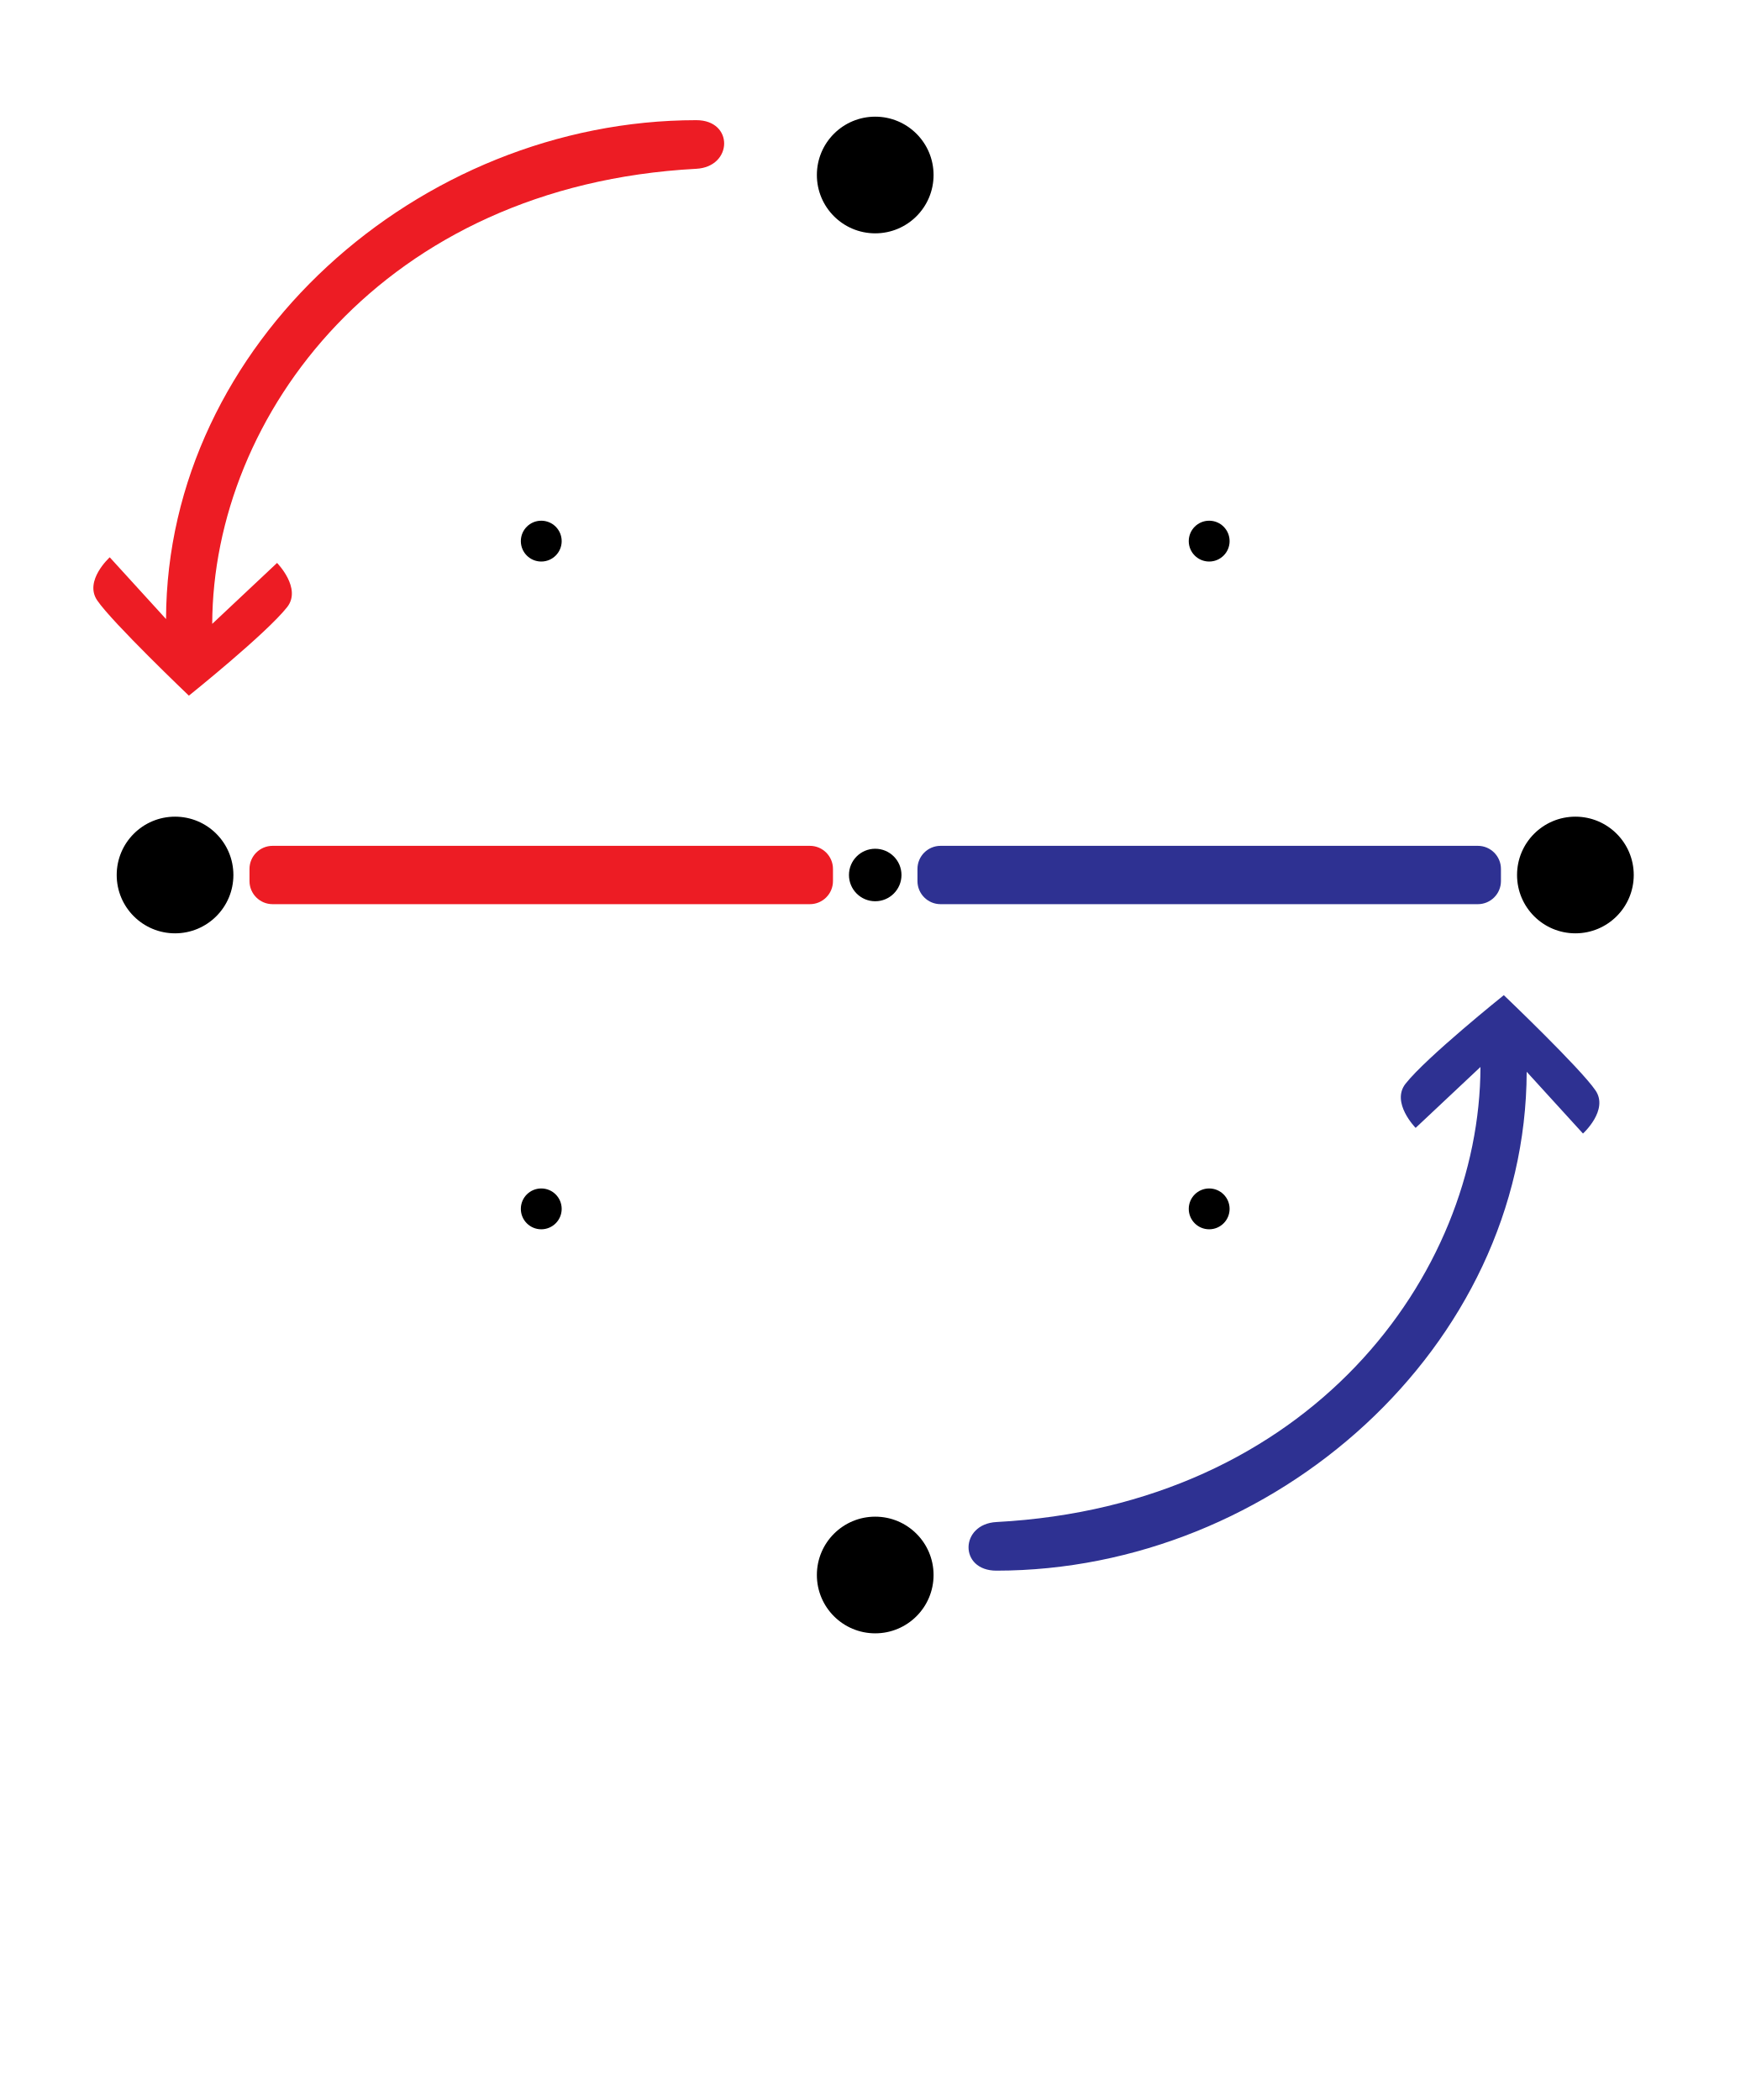
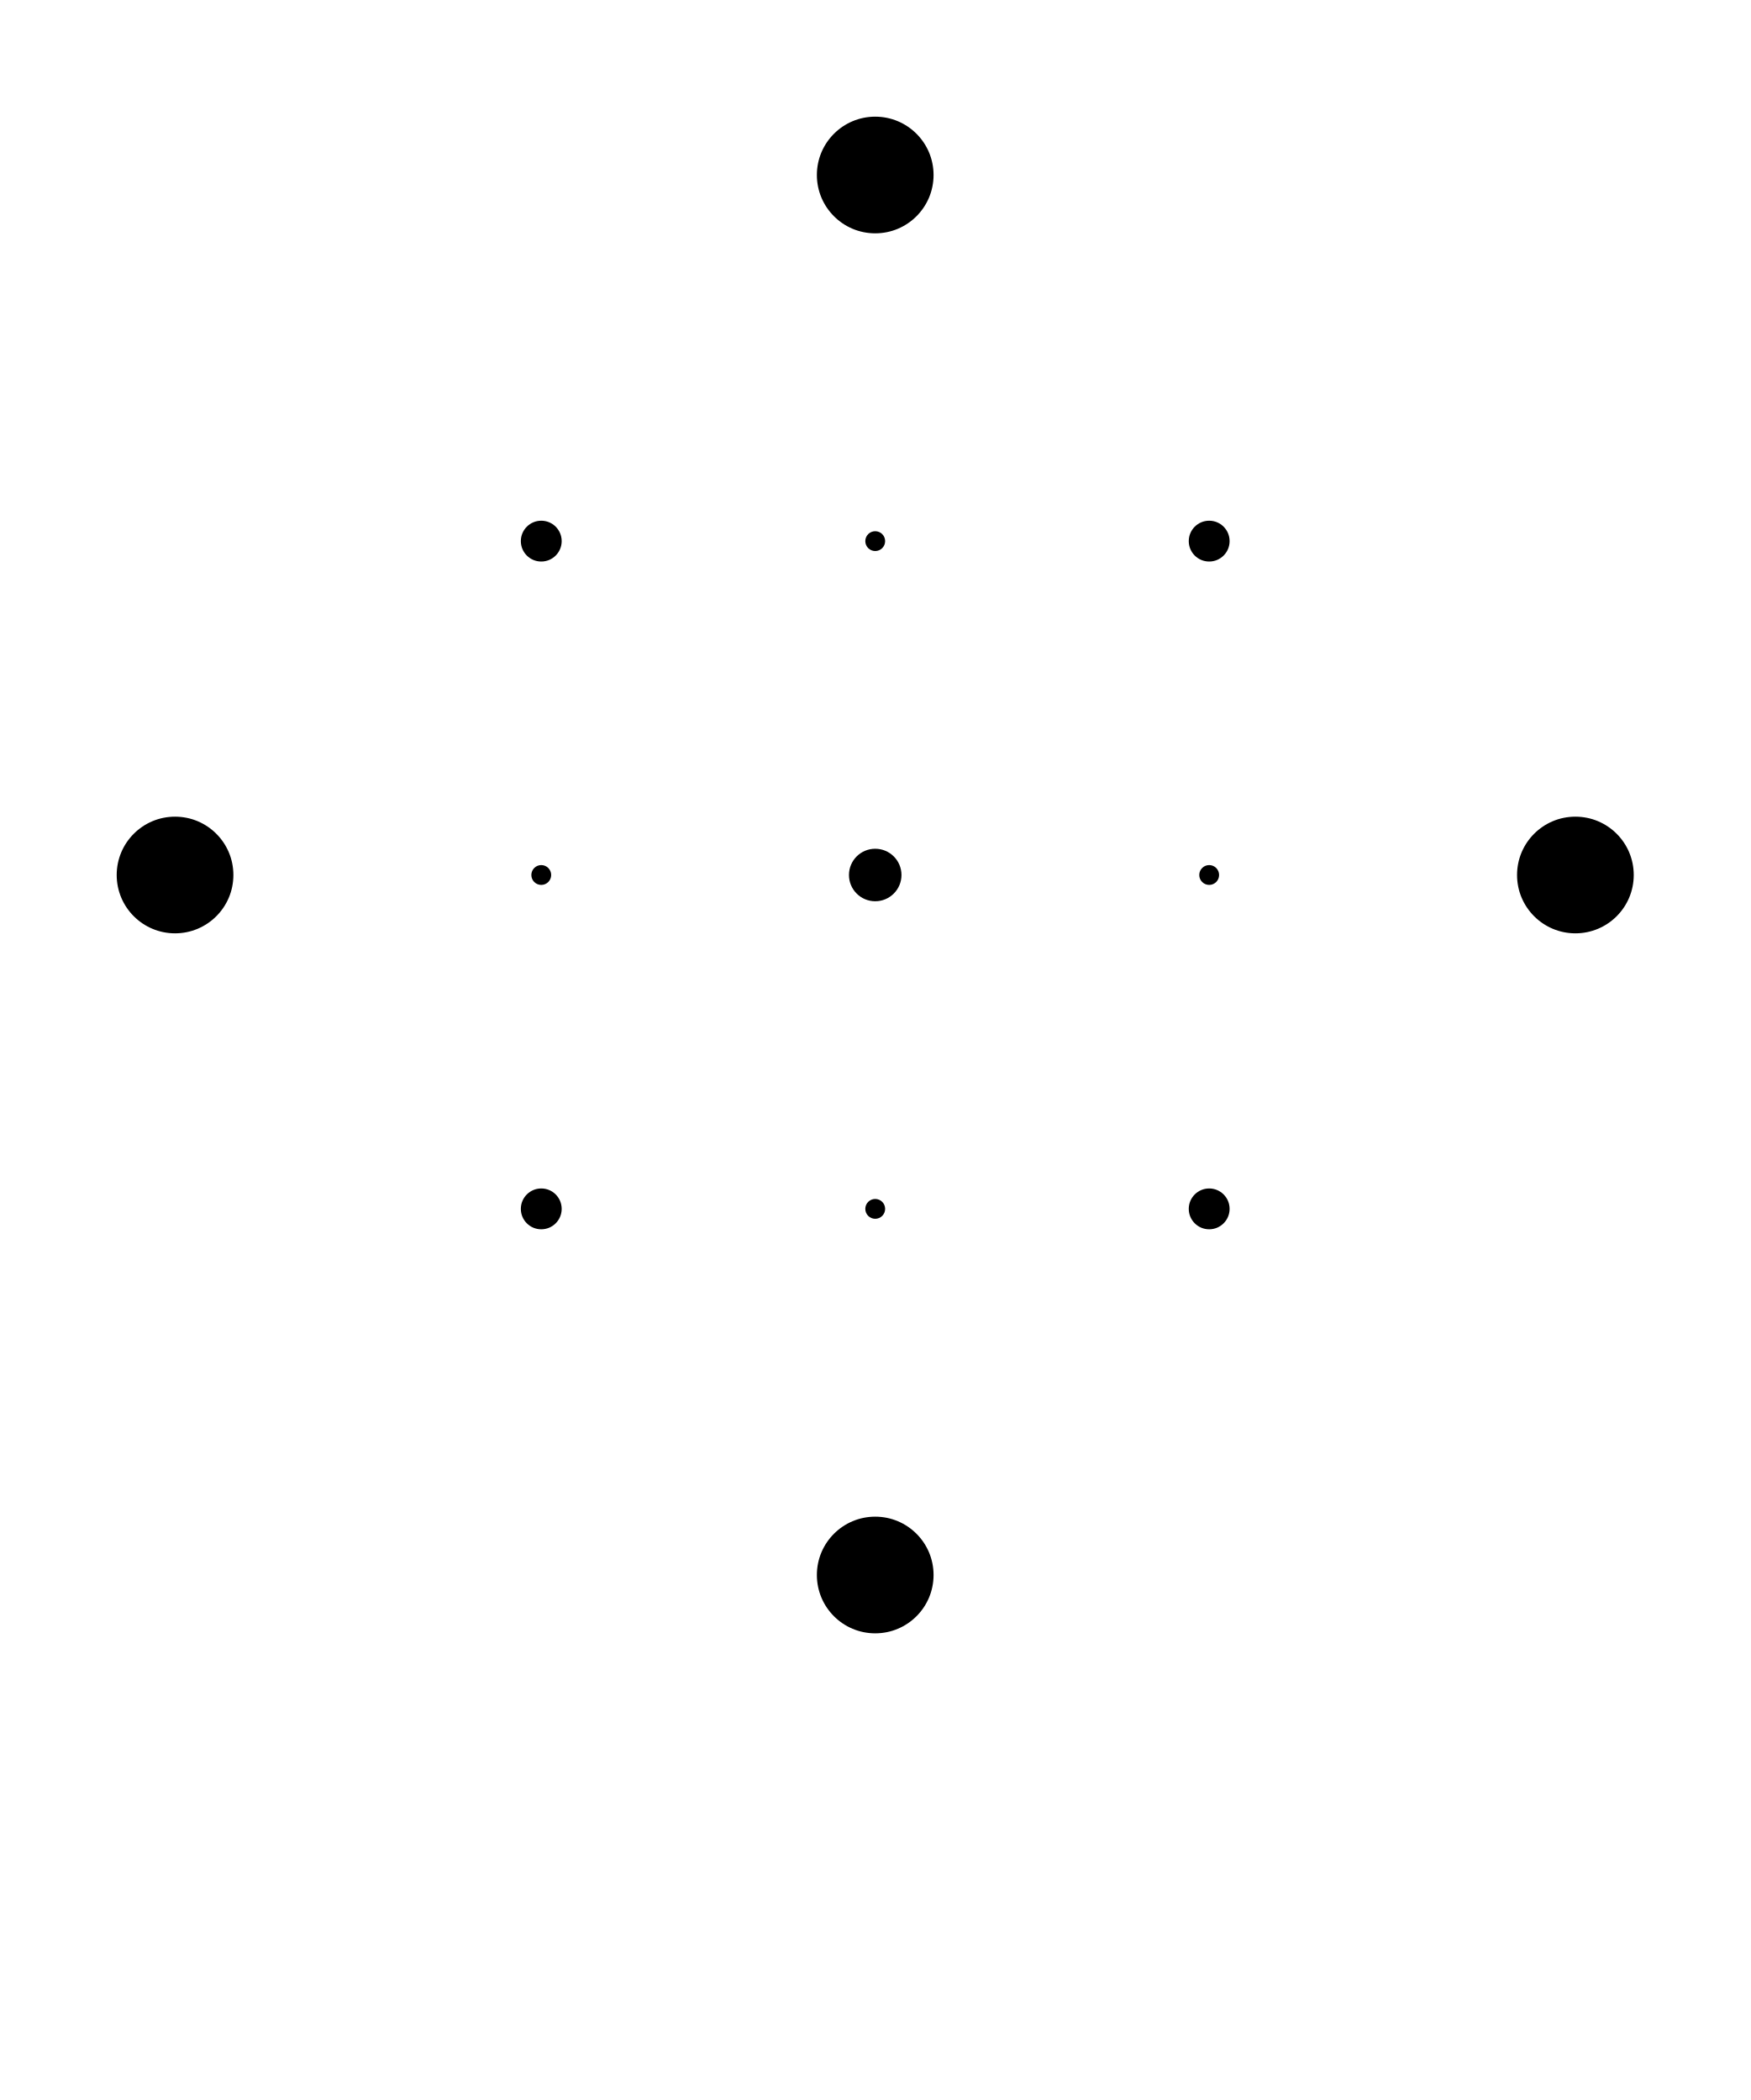
<svg xmlns="http://www.w3.org/2000/svg" width="750" height="900" viewBox="0 0 750 900">
-   <g id="staves">
-     <rect id="E_staff" fill="#2e3192" x="393.1" y="362.5" width="250" height="25" rx="9.9" ry="9.9" transform="matrix(1.0, 0.0, 0.0, 1.0, 0, 0)" />
-     <rect id="W_staff" fill="#ed1c24" x="106.9" y="362.5" width="250" height="25" rx="9.9" ry="9.9" transform="matrix(1.0, 0.0, 0.0, 1.0, 0, 0)" />
-   </g>
-   <g id="arrows">
-     <path class="cls-1" d="m258.32,0C139.41.05,31.5,95.74,31.14,213.81l-24.12-26.47s-11.13,10.07-5.36,18.48c6.47,9.52,39.27,40.82,39.27,40.82,0,0,33.18-26.6,42.12-37.97,6.33-8.08-4.34-18.91-4.34-18.91l-27.78,26.11c.28-89.27,73.15-187.86,207.39-195.03,15.69-.84,16.19-20.85,0-20.84Z" transform="matrix(1.0, 0.0, 0.0, 1.0, 40.0, 51.5)" fill="#ed1c24" />
-     <path class="cls-1" d="m11.95,246.64c118.91-.05,226.81-95.74,227.18-213.81l24.12,26.47s11.13-10.07,5.36-18.48C262.14,31.3,229.33,0,229.33,0c0,0-33.18,26.6-42.12,37.97-6.33,8.08,4.34,18.91,4.34,18.91l27.78-26.11c-.28,89.27-73.15,187.86-207.39,195.03-15.69.84-16.19,20.85,0,20.84Z" transform="matrix(1.0, 0.0, 0.0, 1.0, 415.0, 426.5)" fill="#2e3192" />
-   </g>
+   <g id="staves" />
+   <g id="arrows" />
  <g id="grid">
    <circle id="center_point" class="black" cx="375.0" cy="375.0" r="11.25" />
    <circle id="N_outer_point" class="black" cx="375.0" cy="75.0" r="25" />
    <circle id="E_outer_point" class="black" cx="675.0" cy="375.0" r="25" />
    <circle id="S_outer_point" class="black" cx="375.0" cy="675.0" r="25" />
    <circle id="W_outer_point" class="black" cx="75.0" cy="375.0" r="25" />
    <circle id="NE_layer2_point" class="black" cx="518.09" cy="231.91" r="8.75" />
    <circle id="SE_layer2_point" class="black" cx="518.09" cy="518.09" r="8.75" />
    <circle id="SW_layer2_point" class="black" cx="231.91" cy="518.09" r="8.75" />
    <circle id="NW_layer2_point" class="black" cx="231.91" cy="231.91" r="8.75" />
+     <circle id="N_hand_point" class="cls-1" cx="375.0" cy="231.91" r="4.25" />
+     <circle id="E_hand_point" class="cls-1" cx="518.09" cy="375.0" r="4.25" />
+     <circle id="S_hand_point" class="cls-1" cx="375.0" cy="518.09" r="4.25" />
+     <circle id="W_hand_point" class="cls-1" cx="231.91" cy="375.0" r="4.25" />
  </g>
</svg>
